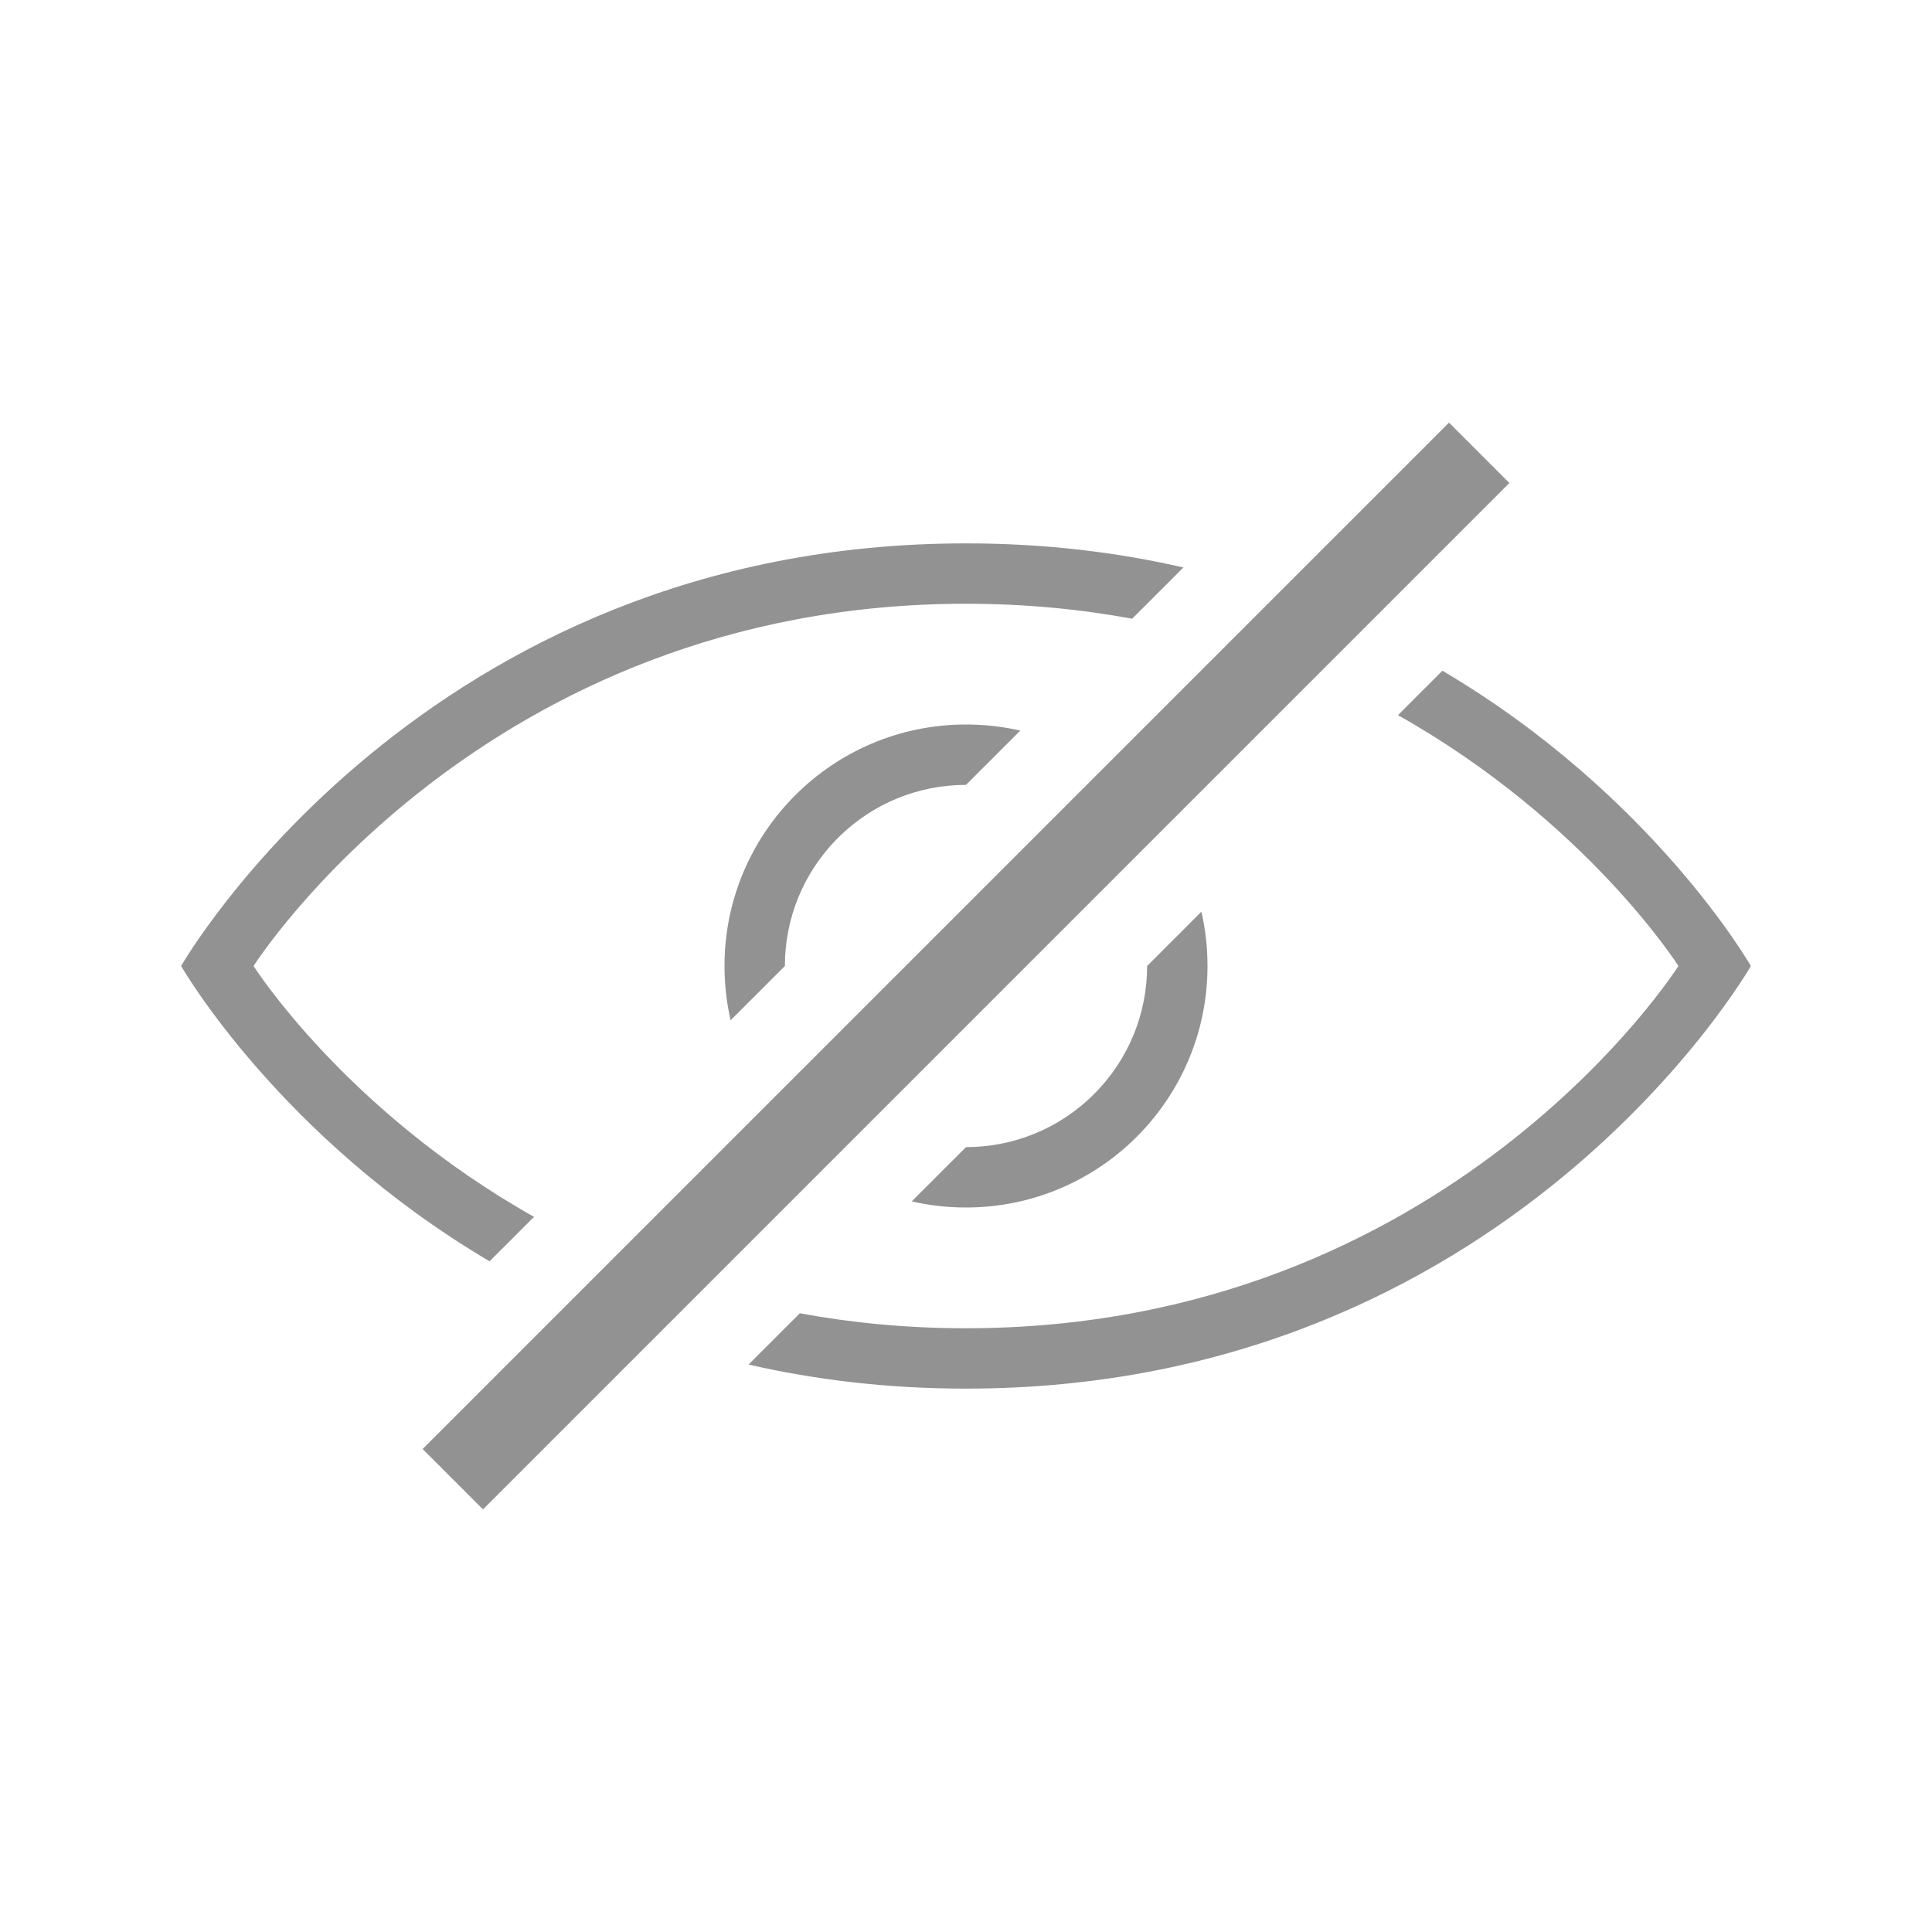
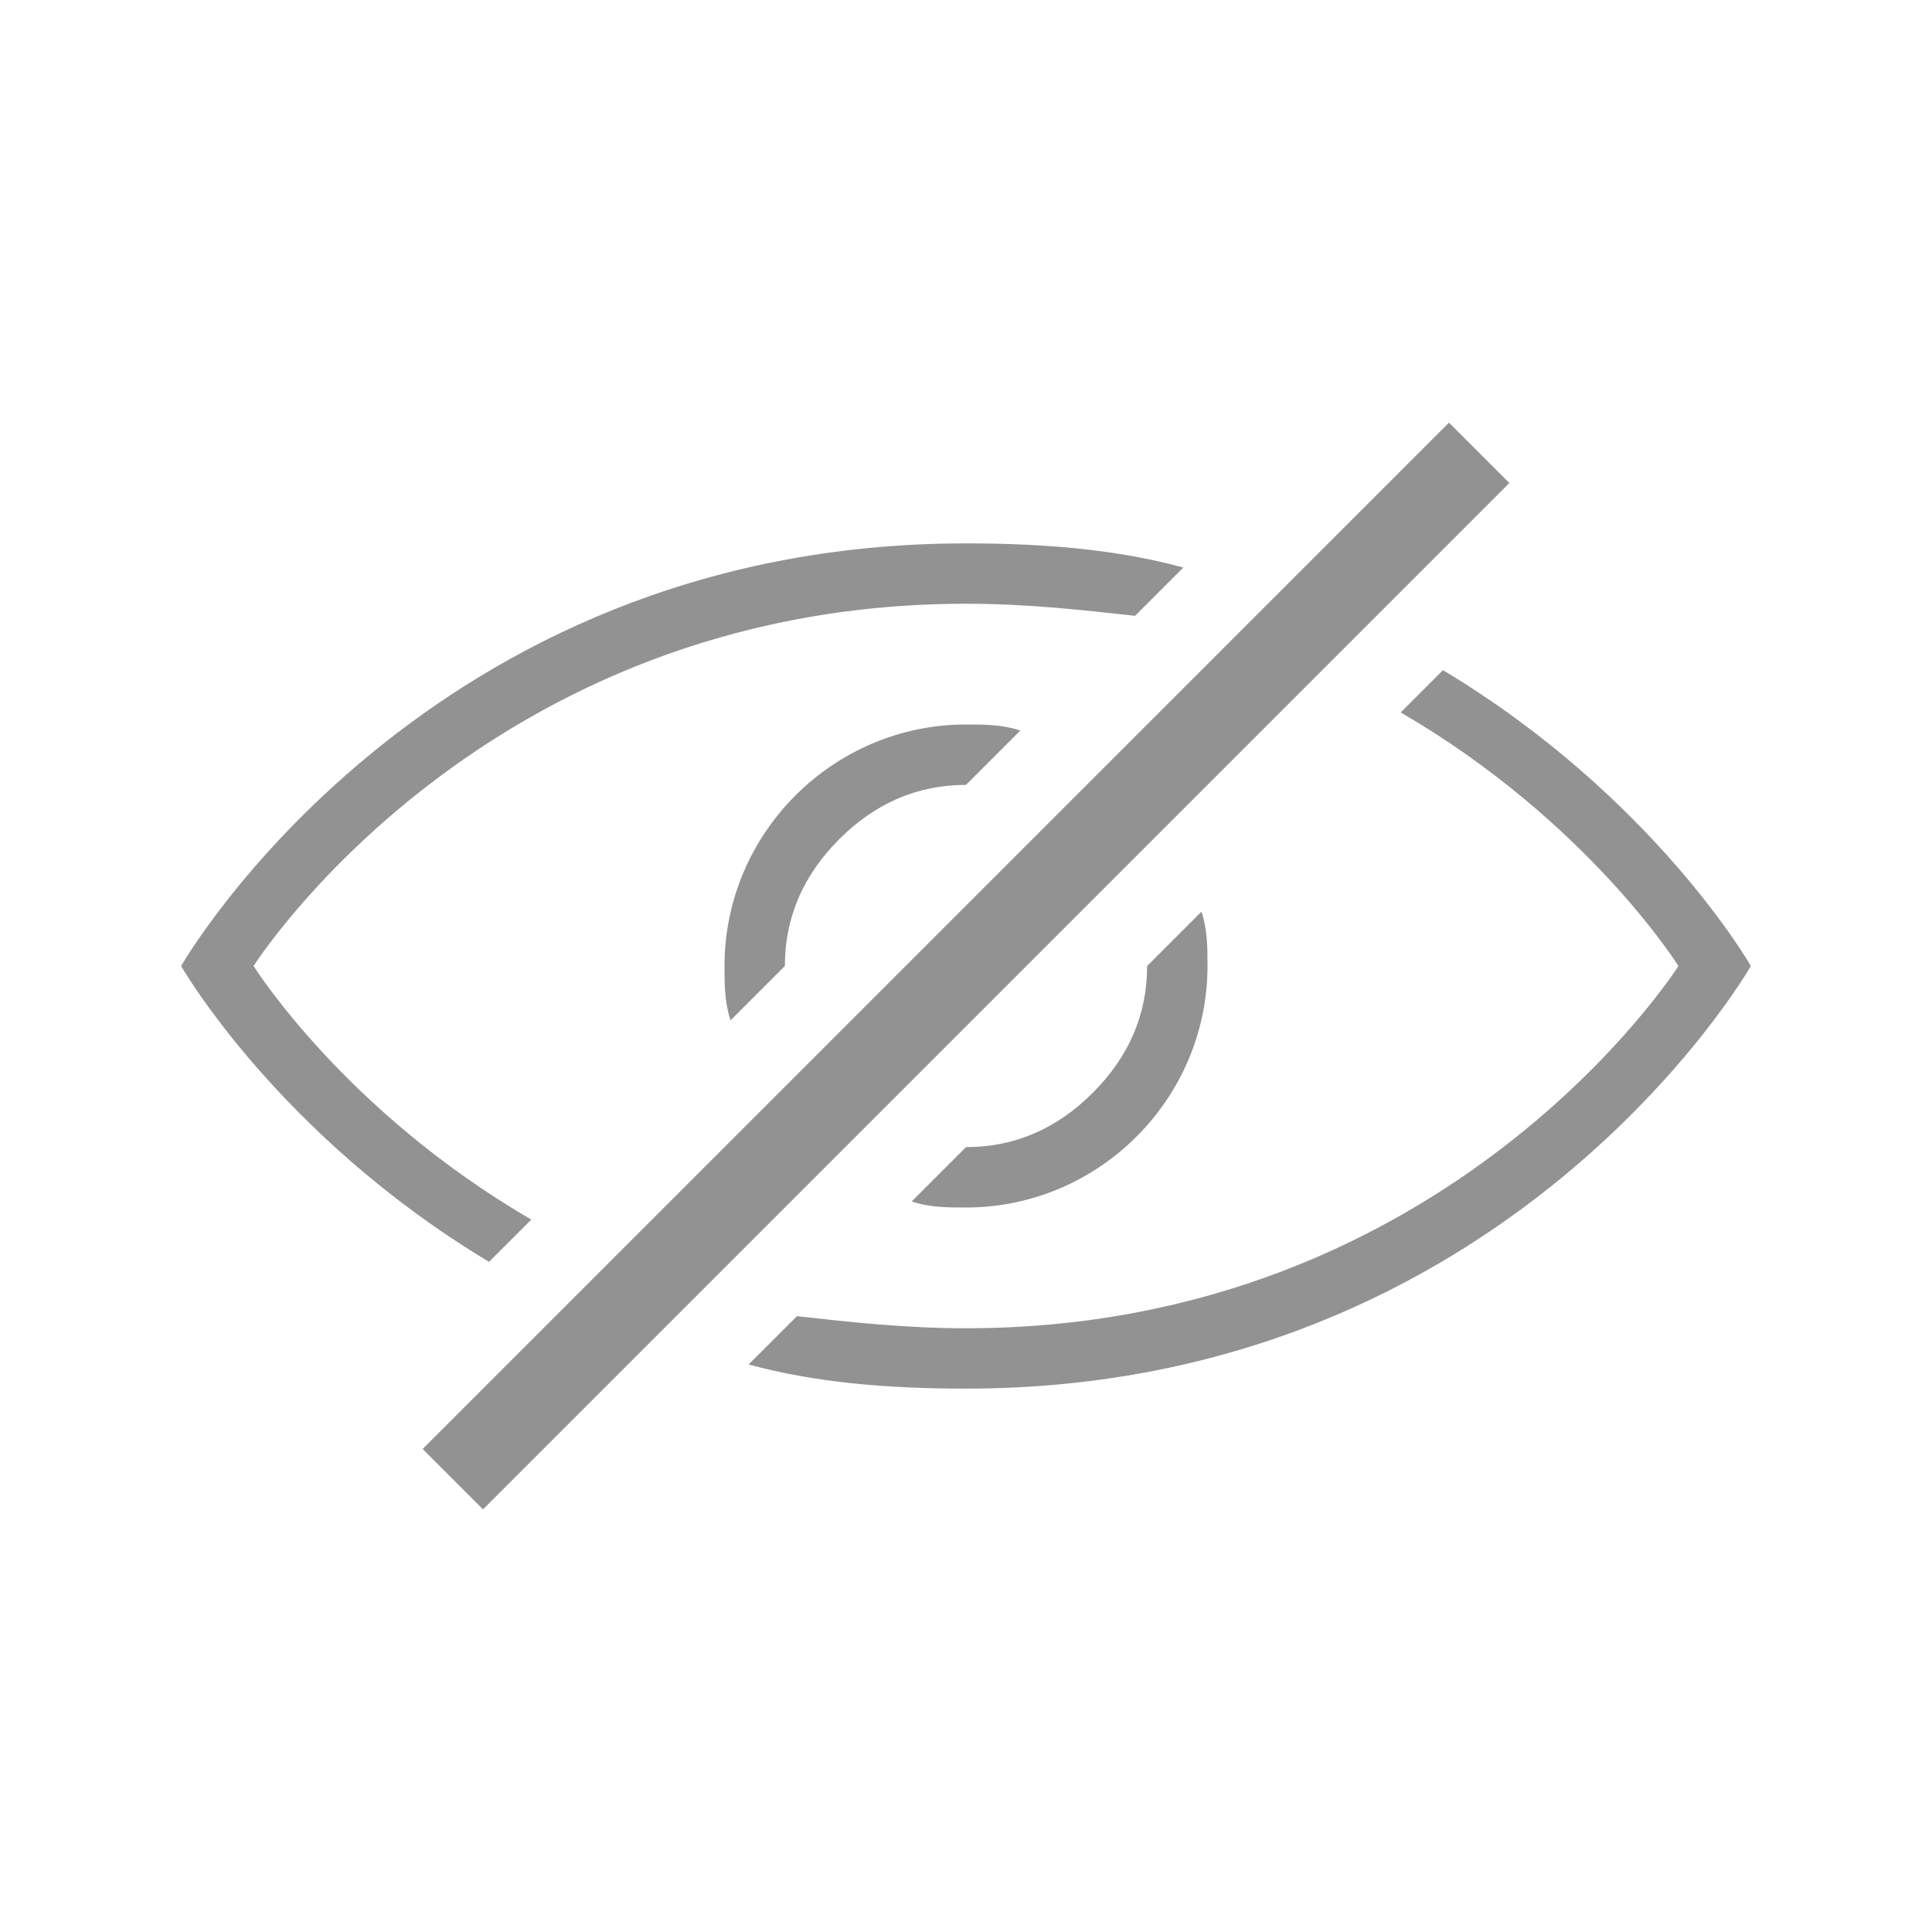
- <svg xmlns="http://www.w3.org/2000/svg" class="eye-hidden" height="32px" version="1.1" viewBox="0 0 32 32" width="32px">
-   <defs />
-   <g fill="none" fill-rule="evenodd" id="Page-1" stroke="none" stroke-width="1">
-     <g fill="#929292" id="icon-21-eye-hidden">
-       <path d="M8.109,20.891 C4.617,18.83 3,16 3,16 C3,16 7,9 16,9 C17.305,9 18.504,9.147 19.601,9.399 L18.752,10.248 C17.897,10.09 16.98,10 16,10 C8,10 4.2,16 4.2,16 C4.2,16 5.715,18.392 8.845,20.155 L8.109,20.891 L8.109,20.891 L8.109,20.891 Z M12.399,22.601 C13.496,22.853 14.695,23 16,23 C25,23 29,16 29,16 C29,16 27.383,13.17 23.891,11.109 L23.155,11.845 C26.285,13.608 27.8,16 27.8,16 C27.8,16 24,22 16,22 C15.02,22 14.103,21.91 13.248,21.752 L12.399,22.601 L12.399,22.601 L12.399,22.601 Z M19.899,15.101 C19.965,15.39 20,15.691 20,16 C20,18.209 18.209,20 16,20 C15.691,20 15.39,19.965 15.101,19.899 L16,19 C16.768,19 17.536,18.707 18.121,18.121 C18.707,17.536 19,16.768 19,16 L19.899,15.101 L19.899,15.101 L19.899,15.101 Z M16.899,12.101 C16.61,12.035 16.309,12 16,12 C13.791,12 12,13.791 12,16 C12,16.309 12.035,16.61 12.101,16.899 L13,16 C13,15.232 13.293,14.464 13.879,13.879 C14.464,13.293 15.232,13 16,13 L16.899,12.101 L16.899,12.101 L16.899,12.101 Z M24,7 L7,24 L8,25 L25,8 L24,7 L24,7 Z" id="eye-hidden" />
+ <svg xmlns="http://www.w3.org/2000/svg" class="eye-hidden" height="32" version="1.1" viewBox="0 0 32 32" width="32">
+   <g fill="none" fill-rule="evenodd" stroke="none" stroke-width="1">
+     <g fill="#929292">
+       <path d="M8.1 20.9C4.6 18.8 3 16 3 16 3 16 7 9 16 9 17.3 9 18.5 9.1 19.6 9.4L18.8 10.2C17.9 10.1 17 10 16 10 8 10 4.2 16 4.2 16 4.2 16 5.7 18.4 8.8 20.2L8.1 20.9 8.1 20.9 8.1 20.9ZM12.4 22.6C13.5 22.9 14.7 23 16 23 25 23 29 16 29 16 29 16 27.4 13.2 23.9 11.1L23.2 11.8C26.3 13.6 27.8 16 27.8 16 27.8 16 24 22 16 22 15 22 14.1 21.9 13.2 21.8L12.4 22.6 12.4 22.6 12.4 22.6ZM19.9 15.1C20 15.4 20 15.7 20 16 20 18.2 18.2 20 16 20 15.7 20 15.4 20 15.1 19.9L16 19C16.8 19 17.5 18.7 18.1 18.1 18.7 17.5 19 16.8 19 16L19.9 15.1 19.9 15.1 19.9 15.1ZM16.9 12.1C16.6 12 16.3 12 16 12 13.8 12 12 13.8 12 16 12 16.3 12 16.6 12.1 16.9L13 16C13 15.2 13.3 14.5 13.9 13.9 14.5 13.3 15.2 13 16 13L16.9 12.1 16.9 12.1 16.9 12.1ZM24 7L7 24 8 25 25 8 24 7 24 7Z" />
    </g>
  </g>
</svg>
